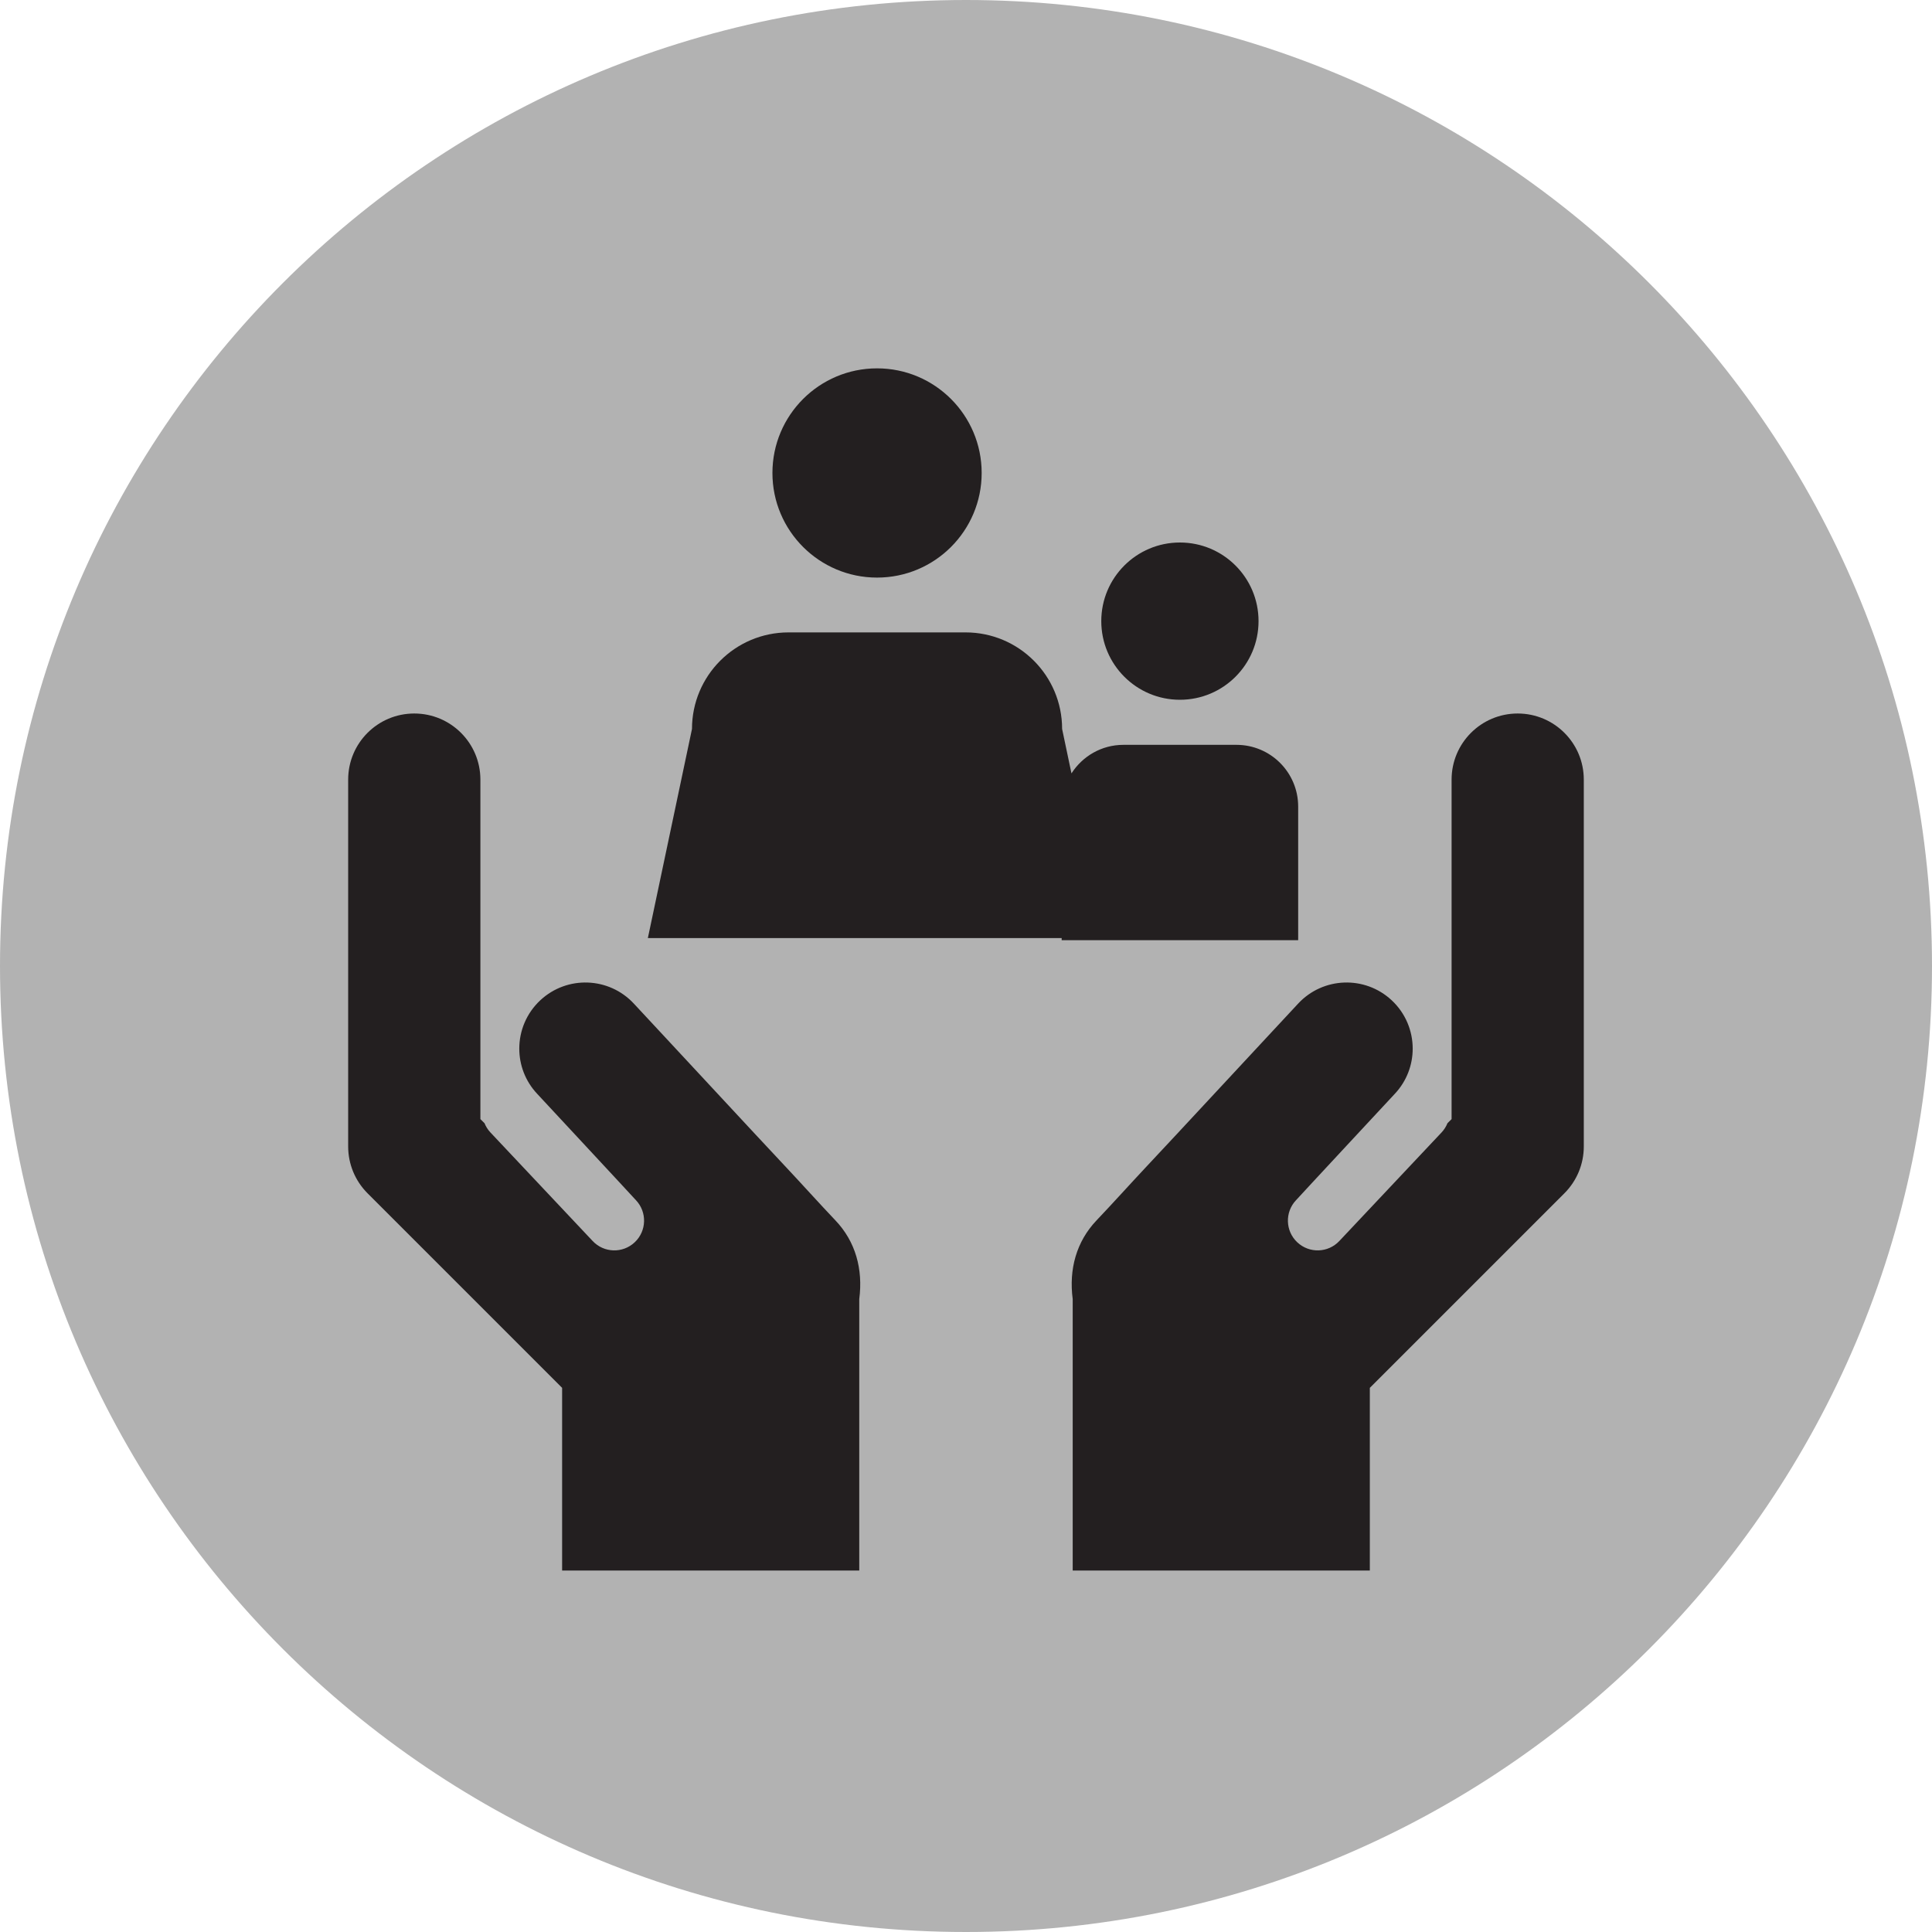
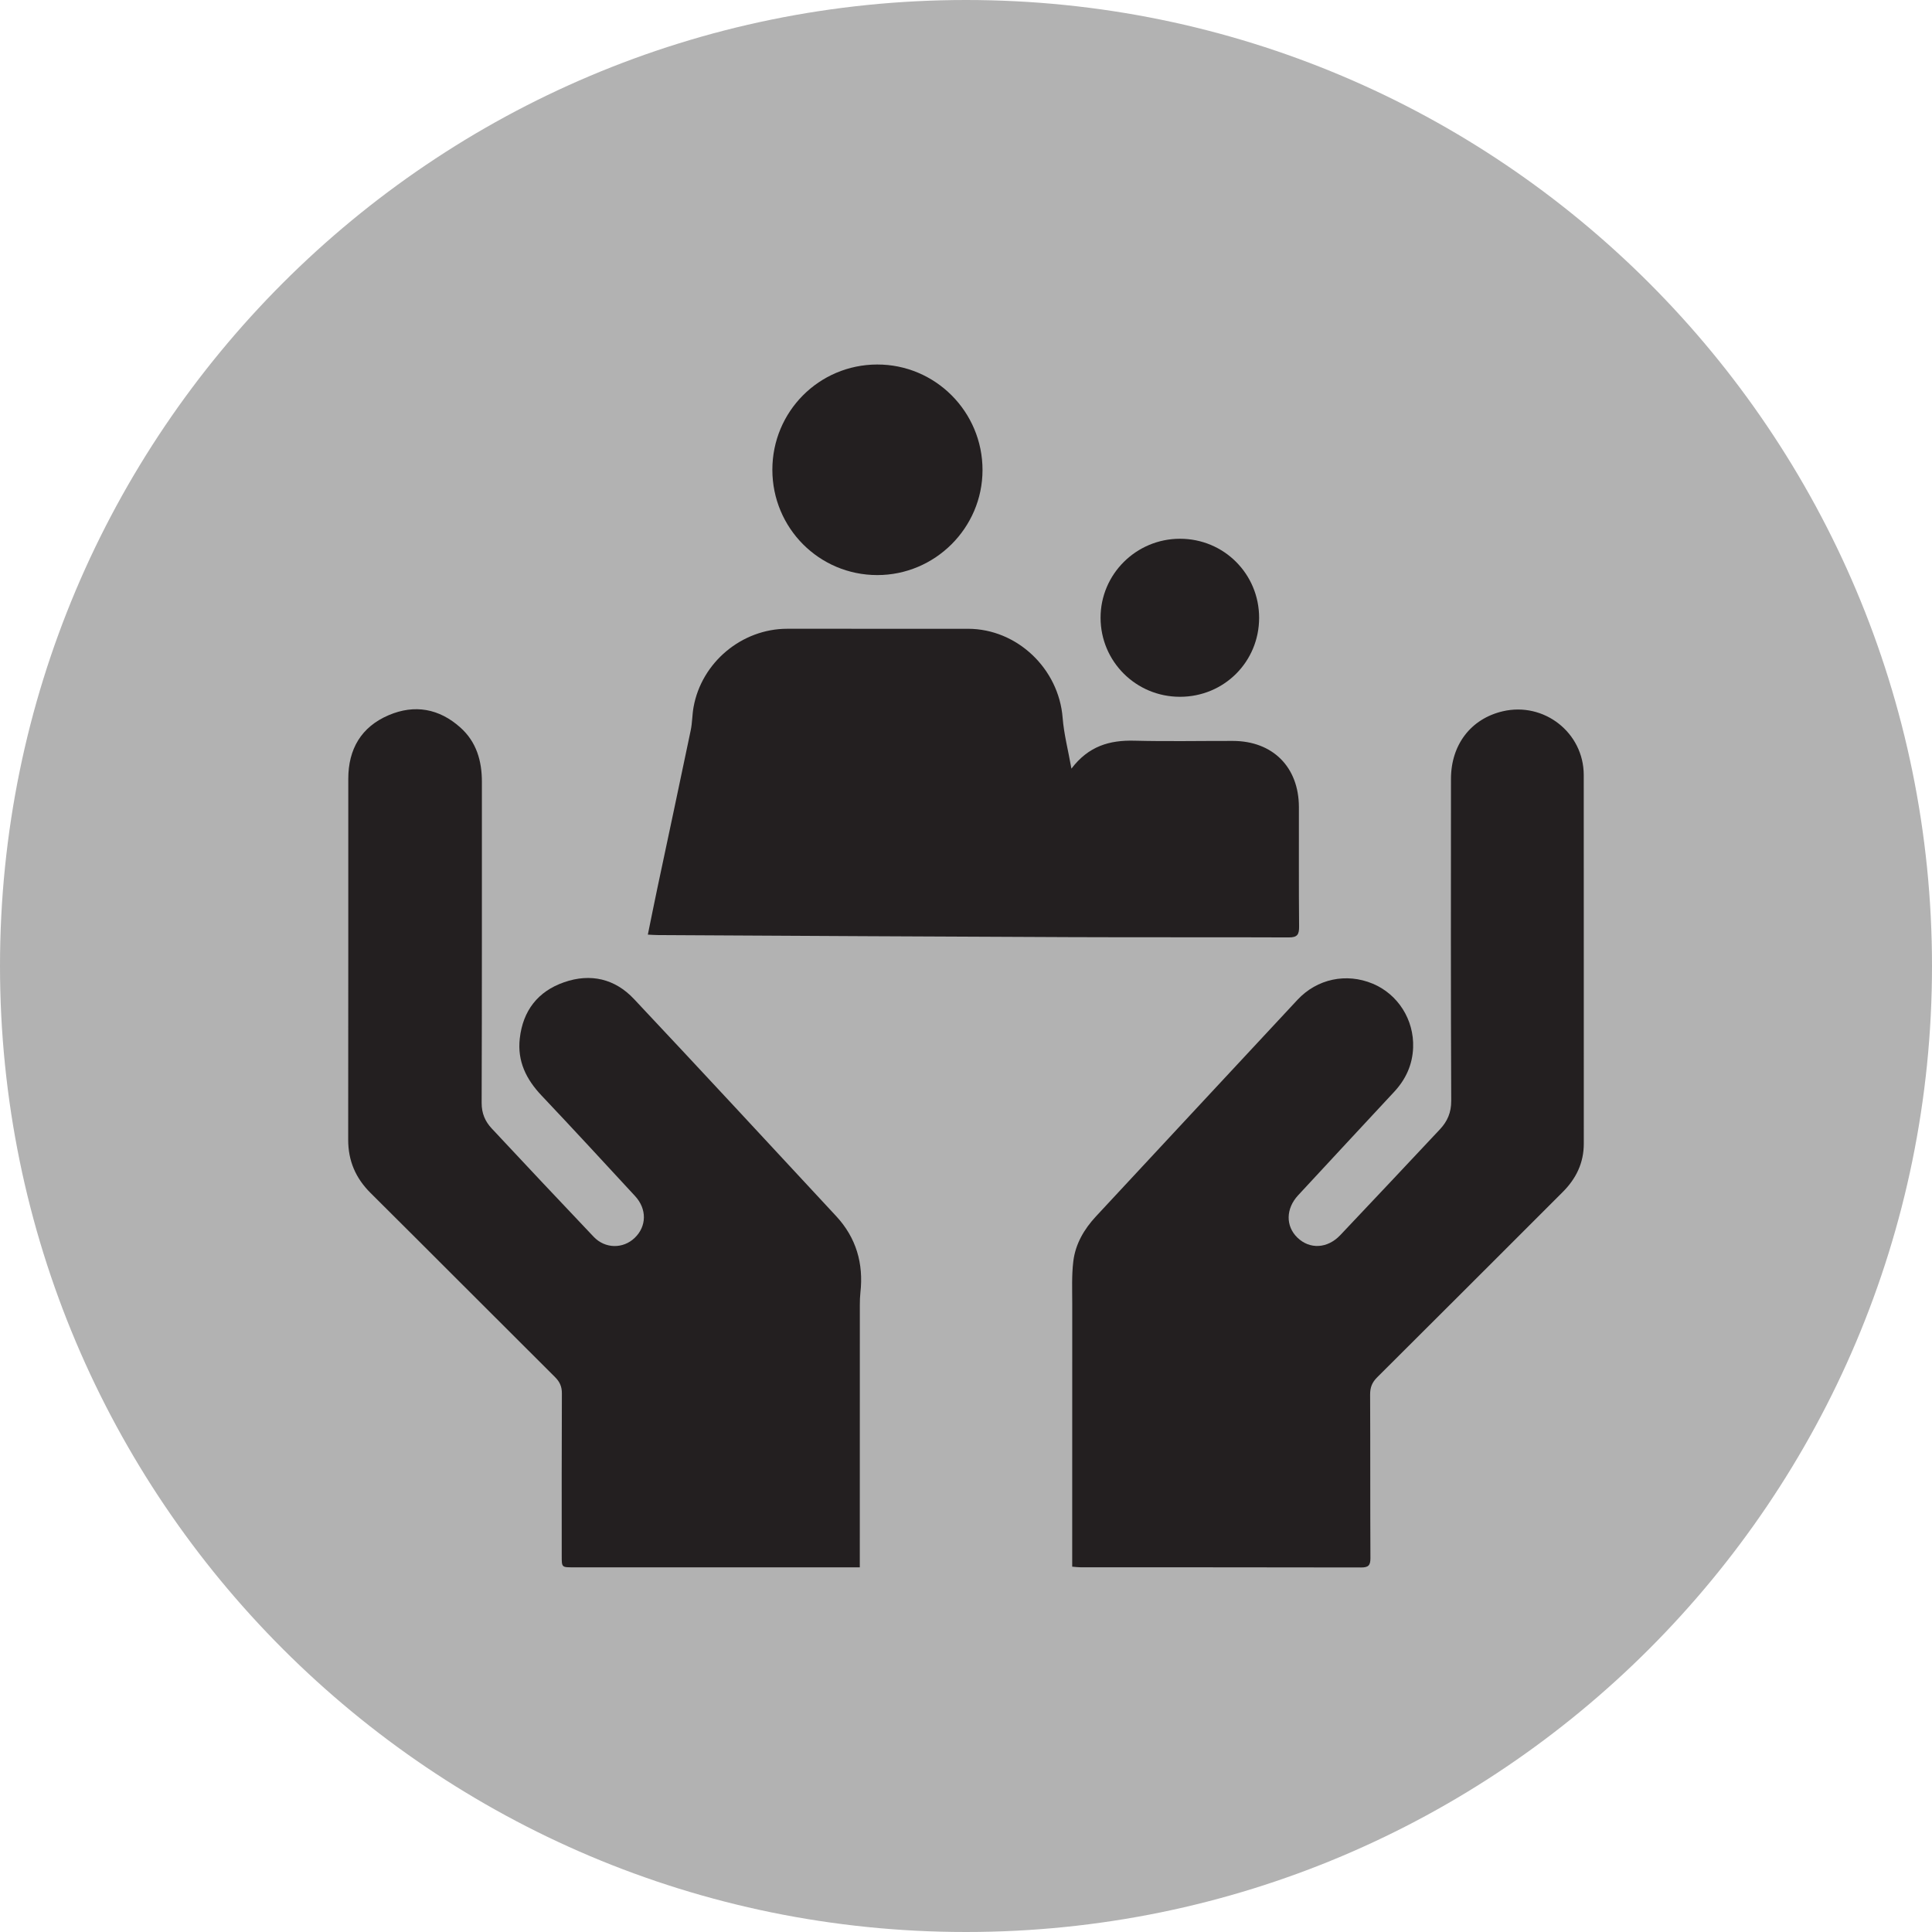
<svg xmlns="http://www.w3.org/2000/svg" version="1.1" id="Ebene_1" x="0px" y="0px" width="100px" height="100px" viewBox="0 0 100 100" enable-background="new 0 0 100 100" xml:space="preserve">
  <circle fill="#B2B2B2" cx="108.855" cy="1784.051" r="50" />
-   <polygon fill="#231F20" points="138.195,1773.601 119.305,1773.601 119.305,1754.71 98.404,1754.71 98.404,1773.601   79.516,1773.601 79.516,1794.501 98.404,1794.501 98.404,1813.391 119.305,1813.391 119.305,1794.501 138.195,1794.501 " />
+   <polygon fill="#231F20" points="138.195,1773.602 119.305,1773.602 119.305,1754.711 98.404,1754.711 98.404,1773.602   79.516,1773.602 79.516,1794.502 98.404,1794.502 98.404,1813.391 119.305,1813.391 119.305,1794.502 138.195,1794.502 " />
  <circle fill="#B2B2B2" cx="50" cy="50" r="50" />
  <g>
-     <circle fill="#231F20" cx="45.396" cy="24.481" r="5.415" />
-     <path fill="#231F20" d="M67.193,48.664v-6.916c0-1.766-1.43-3.195-3.193-3.195h-5.855c-1.13,0-2.117,0.591-2.686,1.478l-0.484-2.3   c0-2.761-2.238-4.998-4.998-4.998h-9.162c-2.76,0-4.998,2.237-4.998,4.998l-2.284,10.824h21.419v0.109H67.193z" />
-     <circle fill="#231F20" cx="61.072" cy="32.15" r="4.07" />
-     <path fill="#231F20" d="M40.695,60.423c-2.137-2.279-4.254-4.577-6.385-6.861c-0.502-0.539-1.004-1.078-1.504-1.617   c-1.287-1.383-3.453-1.461-4.837-0.174c-0.724,0.674-1.091,1.589-1.091,2.506c0,0.835,0.304,1.672,0.918,2.33   c0,0,5.068,5.449,5.059,5.449l0.064,0.068c0.582,0.619,0.553,1.594-0.066,2.176c-0.619,0.584-1.594,0.555-2.176-0.064l-5.297-5.625   c-0.133-0.143-0.232-0.303-0.301-0.473l-0.214-0.213V40.353c0-1.891-1.532-3.422-3.422-3.422c-1.891,0-3.422,1.531-3.422,3.422   v18.99c0,0.907,0.36,1.777,1.001,2.419l10.073,10.073v9.455h15.38V67.241c0.201-1.546-0.189-2.977-1.236-4.076   C42.381,62.263,41.549,61.332,40.695,60.423z" />
-     <path fill="#231F20" d="M78.556,36.931c-1.89,0-3.422,1.531-3.422,3.422v17.572l-0.214,0.213c-0.069,0.17-0.168,0.33-0.301,0.473   l-5.297,5.625c-0.582,0.619-1.557,0.648-2.176,0.064c-0.619-0.582-0.648-1.557-0.066-2.176l0.064-0.068   c-0.01,0,5.059-5.449,5.059-5.449c0.614-0.658,0.918-1.495,0.918-2.33c0-0.917-0.367-1.832-1.091-2.506   c-1.384-1.287-3.55-1.209-4.837,0.174c-0.501,0.539-1.002,1.078-1.504,1.617c-2.131,2.284-4.248,4.582-6.386,6.861   c-0.853,0.909-1.686,1.84-2.545,2.742c-1.046,1.1-1.438,2.53-1.235,4.076V81.29h15.379v-9.455l10.073-10.073   c0.642-0.642,1.002-1.512,1.002-2.419v-18.99C81.978,38.462,80.445,36.931,78.556,36.931z" />
+     <path fill-rule="evenodd" clip-rule="evenodd" fill="#231F20" d="M32.815,51.709c-0.987-1.052-2.25-1.342-3.613-0.87   s-2.138,1.474-2.299,2.917c-0.131,1.168,0.331,2.107,1.121,2.942c1.631,1.724,3.239,3.468,4.849,5.212   c0.619,0.671,0.6,1.568-0.02,2.161c-0.604,0.579-1.533,0.569-2.126-0.056c-1.768-1.861-3.525-3.732-5.277-5.607   c-0.339-0.363-0.521-0.781-0.52-1.32c0.019-5.538,0.01-11.076,0.013-16.615c0.001-1.092-0.283-2.076-1.118-2.82   c-1.093-0.977-2.362-1.207-3.703-0.637c-1.423,0.605-2.095,1.756-2.095,3.295c-0.002,6.226,0.003,12.451-0.005,18.676   c-0.001,1.094,0.382,1.989,1.157,2.76c3.188,3.168,6.356,6.354,9.541,9.523c0.252,0.25,0.365,0.496,0.363,0.855   c-0.014,2.807-0.008,5.613-0.008,8.42c0,0.578,0.001,0.58,0.588,0.58c4.763,0,9.524,0,14.287,0c0.161,0,0.322,0,0.553,0   c0-0.237,0-0.399,0-0.562c0-4.345,0-8.688,0.002-13.032c0-0.209,0.007-0.418,0.029-0.625c0.17-1.508-0.217-2.842-1.256-3.961   C39.797,59.195,36.32,55.438,32.815,51.709z" />
+     <path fill-rule="evenodd" clip-rule="evenodd" fill="#231F20" d="M81.974,40.111c-0.003-2.191-2.059-3.796-4.196-3.294   c-1.642,0.386-2.675,1.726-2.676,3.501c-0.004,5.555-0.012,11.107,0.013,16.662c0.003,0.607-0.201,1.064-0.584,1.473   c-1.714,1.83-3.434,3.654-5.156,5.475c-0.664,0.703-1.583,0.75-2.221,0.132c-0.619-0.6-0.603-1.505,0.04-2.196   c1.654-1.783,3.307-3.568,4.965-5.348c0.604-0.648,0.951-1.404,0.984-2.291c0.055-1.443-0.785-2.764-2.089-3.309   c-1.364-0.57-2.881-0.256-3.899,0.836c-3.48,3.733-6.953,7.473-10.429,11.209c-0.615,0.662-1.062,1.428-1.171,2.321   c-0.09,0.733-0.055,1.483-0.056,2.228c-0.004,4.329-0.002,8.658-0.002,12.988c0,0.189,0,0.379,0,0.593   c0.183,0.015,0.312,0.032,0.443,0.032c4.837,0.002,9.674-0.002,14.511,0.009c0.368,0.001,0.483-0.102,0.482-0.477   c-0.015-2.821-0.002-5.644-0.016-8.465c-0.002-0.37,0.097-0.634,0.364-0.899c3.208-3.189,6.402-6.393,9.603-9.59   c0.696-0.695,1.094-1.509,1.093-2.511C81.974,52.83,81.979,46.471,81.974,40.111z" />
+     <path fill-rule="evenodd" clip-rule="evenodd" fill="#231F20" d="M66.703,48.521c0.451,0.002,0.541-0.15,0.538-0.564   c-0.019-2.06-0.007-4.119-0.01-6.18c-0.003-2.071-1.351-3.423-3.417-3.427c-1.702-0.003-3.405,0.032-5.105-0.012   c-1.271-0.032-2.361,0.274-3.252,1.446c-0.172-0.968-0.39-1.793-0.455-2.629c-0.198-2.543-2.357-4.607-4.899-4.609   c-3.12-0.004-6.24-0.003-9.36-0.001c-2.347,0.001-4.43,1.741-4.845,4.056c-0.071,0.395-0.064,0.805-0.146,1.197   c-0.568,2.729-1.152,5.455-1.729,8.182c-0.165,0.783-0.321,1.566-0.491,2.396c0.22,0.01,0.38,0.023,0.54,0.023   c7.115,0.038,14.23,0.08,21.346,0.107C59.18,48.523,62.941,48.504,66.703,48.521z" />
+     <path fill-rule="evenodd" clip-rule="evenodd" fill="#231F20" d="M45.402,29.766c2.994,0.004,5.449-2.44,5.453-5.43   c0.005-3.023-2.443-5.477-5.457-5.469c-3.006,0.008-5.421,2.436-5.421,5.449C39.979,27.332,42.397,29.762,45.402,29.766z" />
+     <path fill-rule="evenodd" clip-rule="evenodd" fill="#231F20" d="M61.076,36.066c2.28,0,4.095-1.811,4.096-4.087   c0-2.272-1.821-4.093-4.096-4.093c-2.27,0-4.114,1.837-4.111,4.092C56.969,34.244,58.802,36.067,61.076,36.066z" />
  </g>
</svg>
